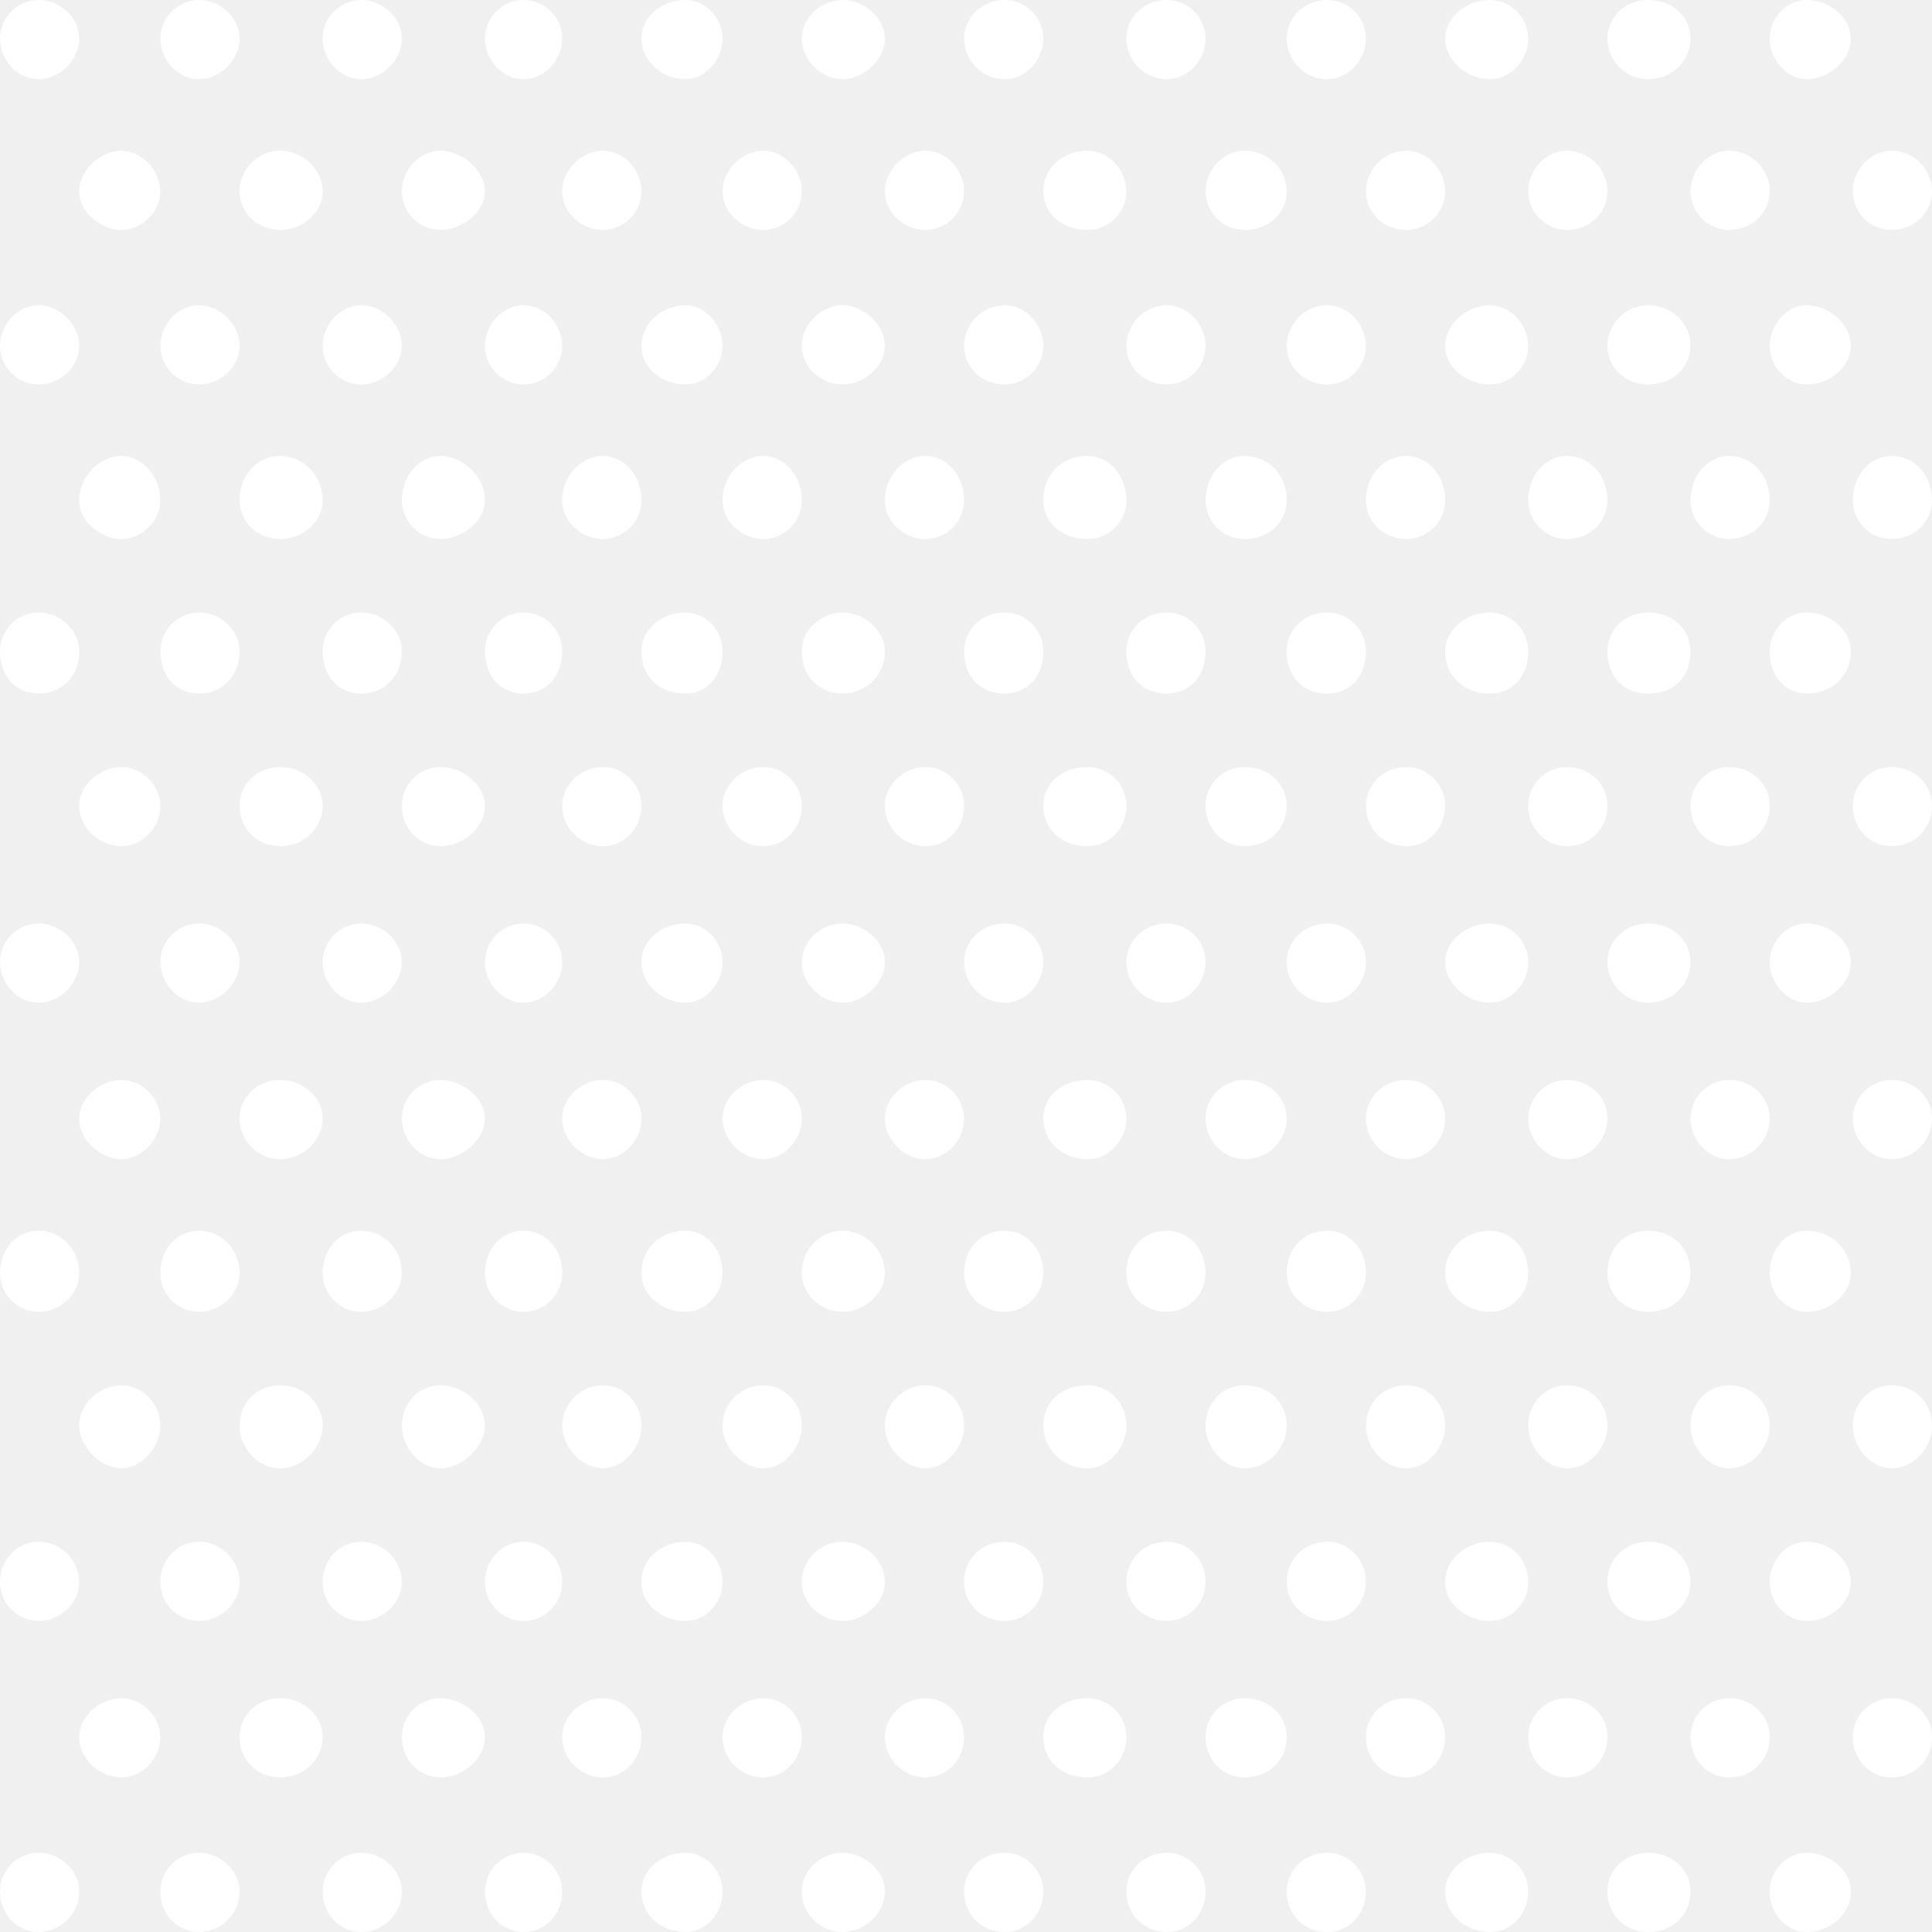
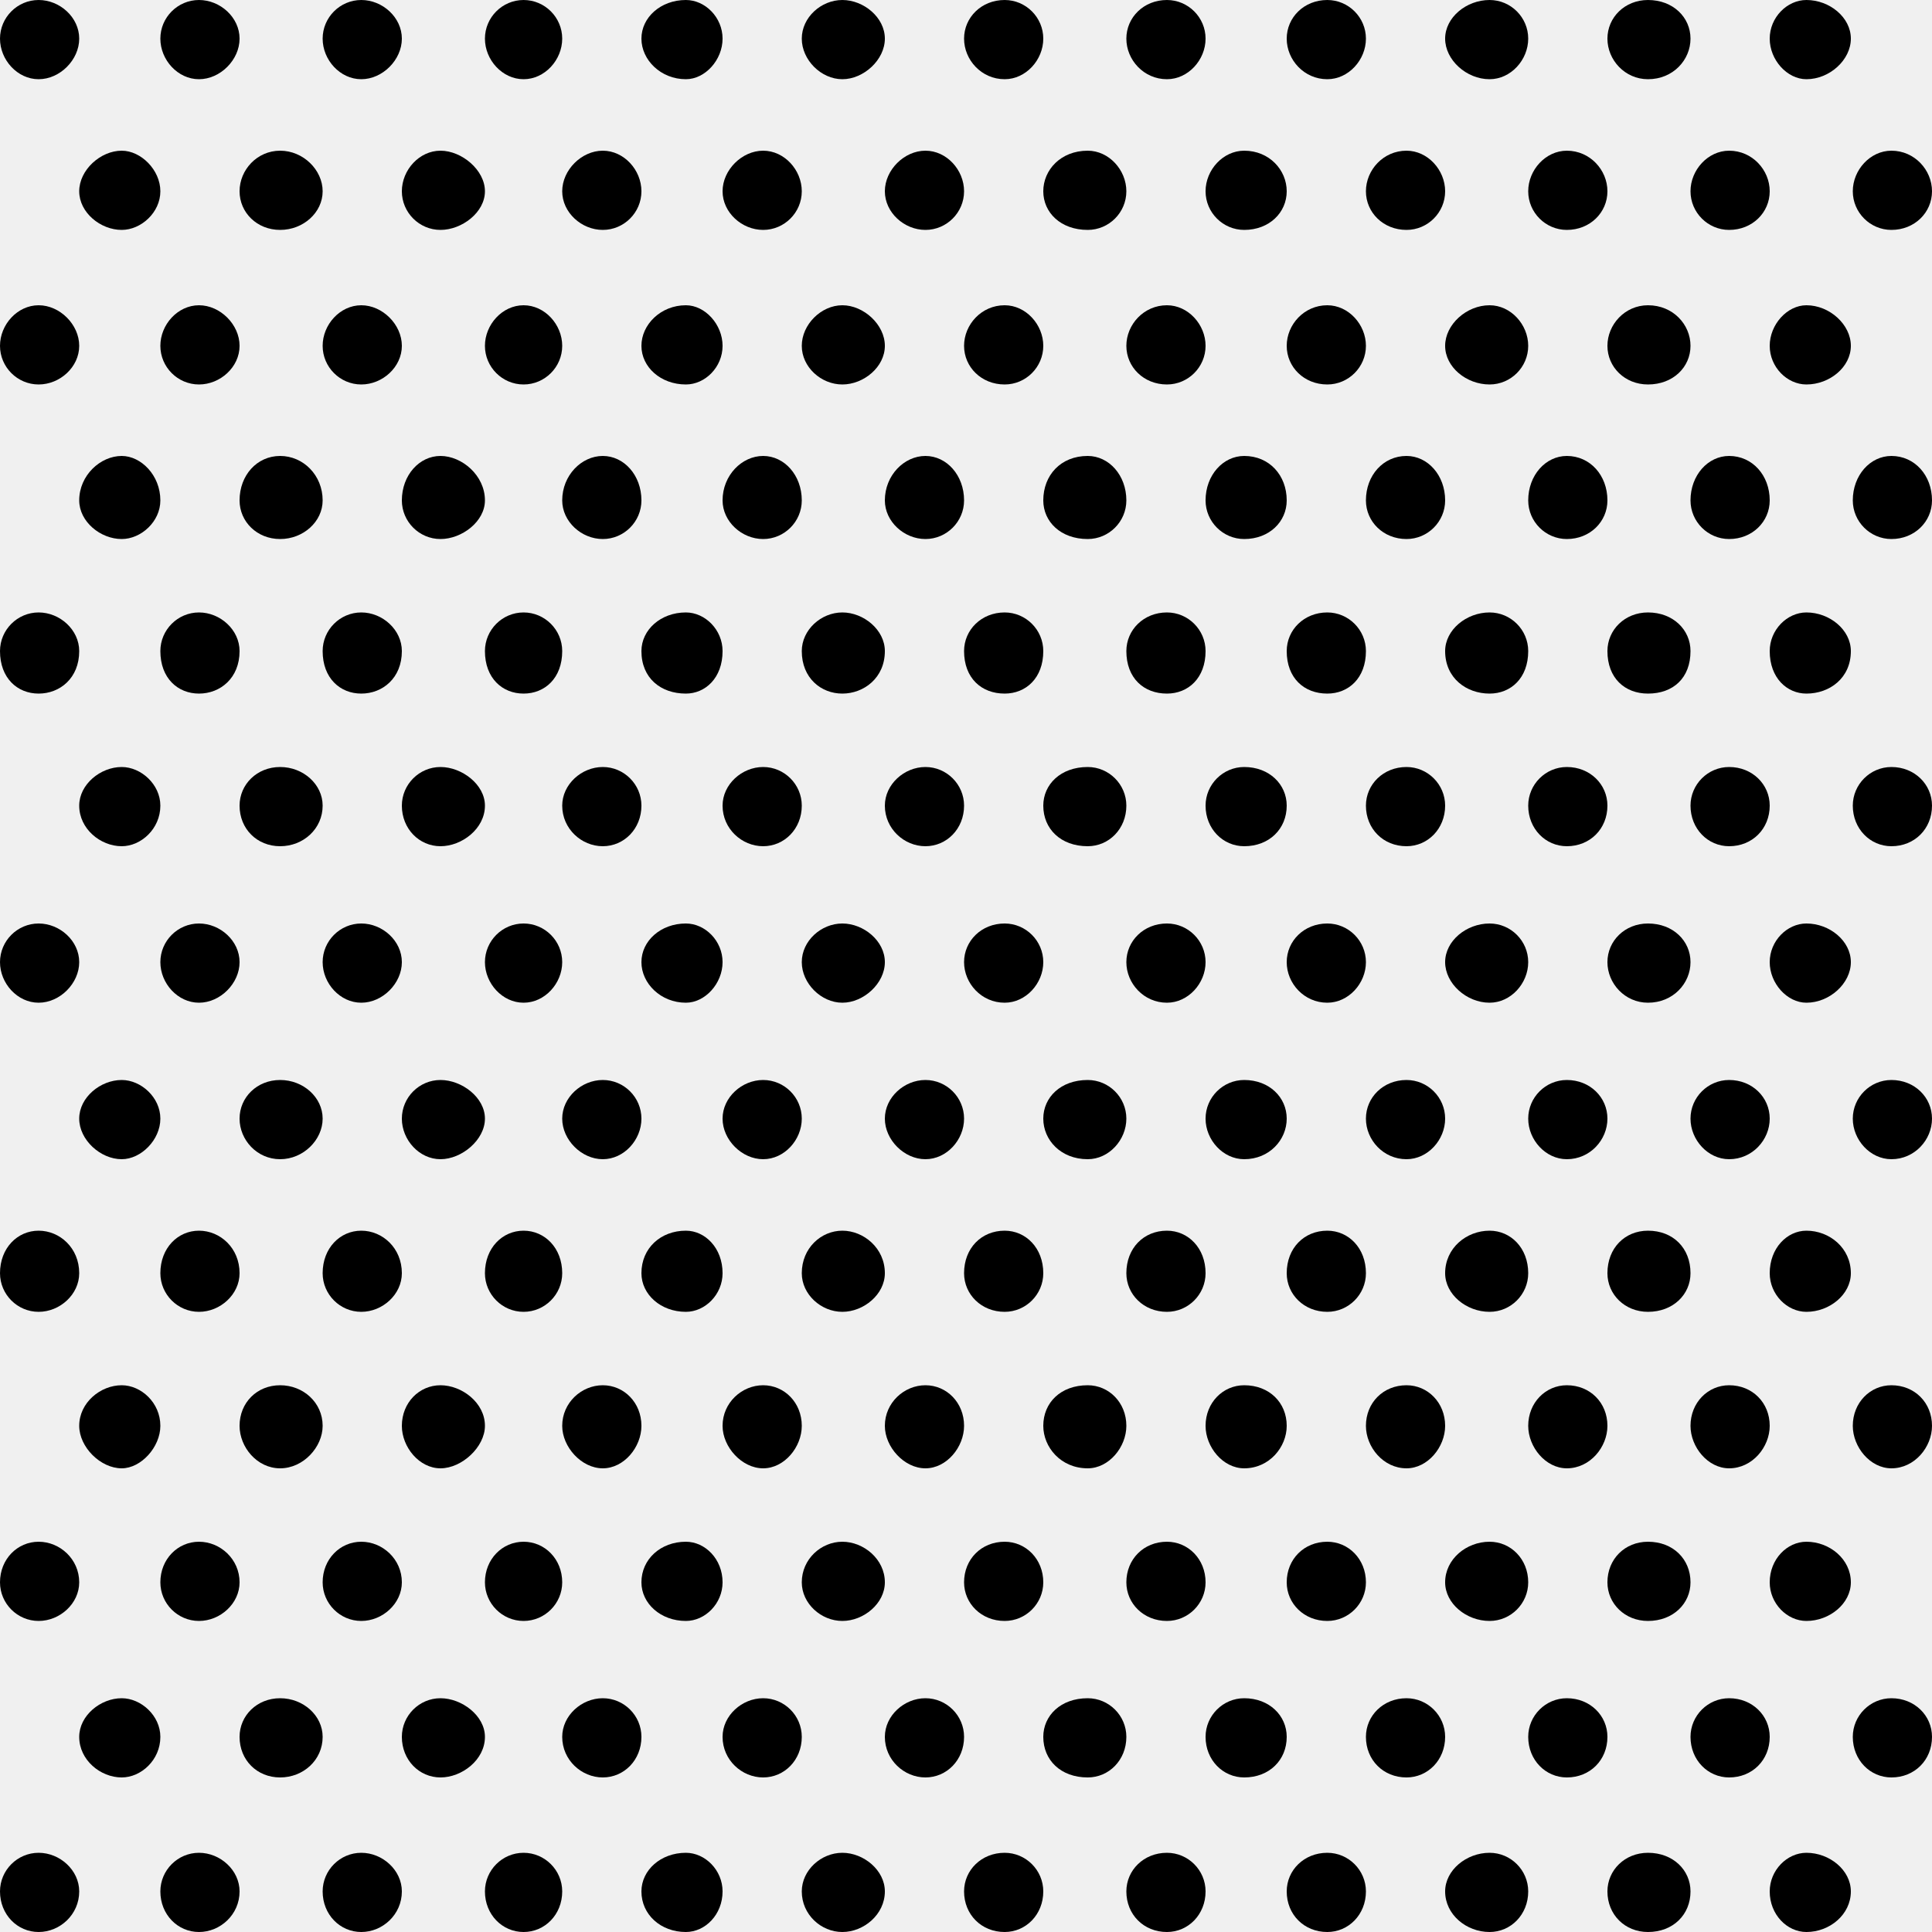
<svg xmlns="http://www.w3.org/2000/svg" width="30" height="30" fill="none" viewBox="0 0 30 30">
-   <path fill="white" d="M28.05 1.23c-.3 0-.57-.3-.57-.63s.27-.6.57-.6c.36 0 .69.27.69.6 0 .33-.33.63-.69.63Zm-14.97 0c-.33 0-.63-.3-.63-.63s.3-.6.63-.6.66.27.66.6c0 .33-.33.63-.66.63Zm-2.43 0c-.39 0-.69-.3-.69-.63s.3-.6.69-.6c.3 0 .57.27.57.6 0 .33-.27.63-.57.63Zm-2.52 0c-.33 0-.6-.3-.6-.63s.27-.6.6-.6c.33 0 .6.27.6.6 0 .33-.27.63-.6.63Zm-2.52 0c-.33 0-.6-.3-.6-.63s.27-.6.6-.6c.33 0 .63.27.63.6 0 .33-.3.63-.63.63Zm-2.52 0c-.33 0-.6-.3-.6-.63s.27-.6.6-.6c.33 0 .63.27.63.6 0 .33-.3.63-.63.63Zm-2.49 0c-.33 0-.6-.3-.6-.63S.27 0 .6 0c.33 0 .63.27.63.6 0 .33-.3.63-.63.63Zm15 0c-.36 0-.63-.3-.63-.63s.27-.6.63-.6c.33 0 .6.27.6.6 0 .33-.27.63-.6.63Zm2.52 0c-.36 0-.63-.3-.63-.63s.27-.6.63-.6c.33 0 .6.27.6.6 0 .33-.27.63-.6.63Zm2.49 0c-.36 0-.63-.3-.63-.63s.27-.6.63-.6c.33 0 .6.27.6.6 0 .33-.27.63-.6.63Zm2.52 0c-.36 0-.69-.3-.69-.63s.33-.6.69-.6c.33 0 .6.27.6.6 0 .33-.27.63-.6.63Zm2.46 0c-.36 0-.63-.3-.63-.63s.27-.6.63-.6c.39 0 .66.27.66.6 0 .33-.27.63-.66.63ZM11.85 3.57c-.33 0-.63-.27-.63-.6 0-.33.3-.63.63-.63s.6.3.6.63-.27.6-.6.6Zm17.52 0c-.33 0-.6-.27-.6-.6 0-.33.27-.63.6-.63.36 0 .63.3.63.63s-.27.6-.63.6Zm-20.01 0c-.33 0-.63-.27-.63-.6 0-.33.3-.63.63-.63s.6.3.6.63-.27.6-.6.6Zm-7.47 0c-.33 0-.66-.27-.66-.6 0-.33.33-.63.66-.63.3 0 .6.3.6.63s-.3.6-.6.6Zm19.95 0c-.36 0-.63-.27-.63-.6 0-.33.27-.63.63-.63.33 0 .6.3.6.63s-.27.6-.6.6Zm-7.47 0c-.33 0-.63-.27-.63-.6 0-.33.3-.63.63-.63s.6.3.6.63-.27.6-.6.6Zm-10.02 0c-.36 0-.63-.27-.63-.6 0-.33.27-.63.63-.63s.66.3.66.63-.3.6-.66.6Zm12.54 0c-.42 0-.69-.27-.69-.6 0-.33.27-.63.69-.63.33 0 .6.3.6.63s-.27.6-.6.6Zm9.96 0c-.33 0-.6-.27-.6-.6 0-.33.27-.63.6-.63.36 0 .63.3.63.63s-.27.6-.63.6Zm-2.52 0c-.33 0-.6-.27-.6-.6 0-.33.27-.63.6-.63.36 0 .63.3.63.63s-.27.6-.63.6Zm-17.49 0c-.33 0-.6-.27-.6-.6 0-.33.27-.63.6-.63.33 0 .69.3.69.63s-.36.6-.69.6Zm12.48 0c-.33 0-.6-.27-.6-.6 0-.33.27-.63.6-.63.39 0 .66.3.66.63s-.27.6-.66.6Zm-6.24 2.4c-.33 0-.63-.27-.63-.6 0-.33.3-.63.63-.63s.66.3.66.63-.33.6-.66.6Zm7.53 0c-.36 0-.63-.27-.63-.6 0-.33.27-.63.63-.63.33 0 .6.3.6.63s-.27.6-.6.6Zm-17.52 0c-.33 0-.6-.27-.6-.6 0-.33.27-.63.6-.63.33 0 .63.3.63.63s-.3.6-.63.6Zm20.04 0c-.36 0-.69-.27-.69-.6 0-.33.33-.63.69-.63.33 0 .6.3.6.63s-.27.6-.6.6Zm-7.53 0c-.36 0-.63-.27-.63-.6 0-.33.27-.63.63-.63.33 0 .6.3.6.63s-.27.6-.6.6Zm9.99 0c-.36 0-.63-.27-.63-.6 0-.33.27-.63.63-.63.39 0 .66.3.66.63s-.27.6-.66.6ZM.6 5.97c-.33 0-.6-.27-.6-.6 0-.33.27-.63.6-.63.33 0 .63.3.63.63s-.3.6-.63.6Zm27.45 0c-.3 0-.57-.27-.57-.6 0-.33.27-.63.57-.63.36 0 .69.3.69.63s-.33.6-.69.6Zm-19.92 0c-.33 0-.6-.27-.6-.6 0-.33.27-.63.6-.63.33 0 .6.3.6.63s-.27.6-.6.6Zm9.99 0c-.36 0-.63-.27-.63-.6 0-.33.27-.63.63-.63.33 0 .6.3.6.63s-.27.6-.6.6Zm-12.51 0c-.33 0-.6-.27-.6-.6 0-.33.27-.63.6-.63.33 0 .63.3.63.63s-.3.6-.63.6Zm5.04 0c-.39 0-.69-.27-.69-.6 0-.33.3-.63.69-.63.3 0 .57.3.57.63s-.27.6-.57.6Zm-8.76 2.4c-.33 0-.66-.27-.66-.6 0-.39.33-.69.66-.69.3 0 .6.3.6.69 0 .33-.3.6-.6.6Zm15 0c-.42 0-.69-.27-.69-.6 0-.39.27-.69.69-.69.33 0 .6.3.6.69 0 .33-.27.6-.6.6Zm-12.54 0c-.36 0-.63-.27-.63-.6 0-.39.27-.69.63-.69s.66.3.66.69c0 .33-.3.6-.66.6Zm10.02 0c-.33 0-.63-.27-.63-.6 0-.39.3-.69.63-.69s.6.3.6.69c0 .33-.27.6-.6.6Zm-7.53 0c-.33 0-.6-.27-.6-.6 0-.39.27-.69.6-.69.33 0 .69.3.69.69 0 .33-.36.6-.69.6Zm22.53 0c-.33 0-.6-.27-.6-.6 0-.39.27-.69.6-.69.36 0 .63.3.63.69 0 .33-.27.6-.63.6Zm-20.01 0c-.33 0-.63-.27-.63-.6 0-.39.3-.69.63-.69s.6.3.6.69c0 .33-.27.6-.6.6Zm12.48 0c-.36 0-.63-.27-.63-.6 0-.39.27-.69.63-.69.33 0 .6.3.6.69 0 .33-.27.6-.6.6Zm-9.99 0c-.33 0-.63-.27-.63-.6 0-.39.3-.69.63-.69s.6.3.6.69c0 .33-.27.6-.6.6Zm12.48 0c-.33 0-.6-.27-.6-.6 0-.39.27-.69.6-.69.36 0 .63.3.63.69 0 .33-.27.6-.63.6Zm-5.01 0c-.33 0-.6-.27-.6-.6 0-.39.27-.69.6-.69.39 0 .66.3.66.69 0 .33-.27.6-.66.6Zm7.53 0c-.33 0-.6-.27-.6-.6 0-.39.27-.69.6-.69.36 0 .63.3.63.69 0 .33-.27.6-.63.6Zm-1.26 2.4c-.36 0-.63-.24-.63-.66 0-.33.27-.6.63-.6.39 0 .66.27.66.6 0 .42-.27.66-.66.66Zm-17.46 0c-.33 0-.6-.24-.6-.66 0-.33.27-.6.6-.6.33 0 .6.27.6.6 0 .42-.27.66-.6.66Zm12.48 0c-.36 0-.63-.24-.63-.66 0-.33.27-.6.63-.6.33 0 .6.27.6.6 0 .42-.27.66-.6.66Zm-20.01 0c-.33 0-.6-.24-.6-.66 0-.33.27-.6.6-.6.33 0 .63.27.63.6 0 .42-.3.66-.63.66Zm27.45 0c-.3 0-.57-.24-.57-.66 0-.33.27-.6.57-.6.36 0 .69.27.69.6 0 .42-.33.66-.69.66Zm-22.44 0c-.33 0-.6-.24-.6-.66 0-.33.27-.6.6-.6.33 0 .63.27.63.6 0 .42-.3.66-.63.66Zm5.04 0c-.39 0-.69-.24-.69-.66 0-.33.3-.6.69-.6.3 0 .57.27.57.6 0 .42-.27.66-.57.66Zm7.47 0c-.36 0-.63-.24-.63-.66 0-.33.27-.6.63-.6.33 0 .6.27.6.6 0 .42-.27.66-.6.66Zm-2.52 0c-.36 0-.63-.24-.63-.66 0-.33.27-.6.63-.6.33 0 .6.27.6.6 0 .42-.27.66-.6.66Zm7.53 0c-.36 0-.69-.24-.69-.66 0-.33.33-.6.69-.6.33 0 .6.27.6.6 0 .42-.27.66-.6.66Zm-10.05 0c-.33 0-.63-.24-.63-.66 0-.33.3-.6.63-.6s.66.27.66.6c0 .42-.33.66-.66.66Zm-9.99 0c-.33 0-.6-.24-.6-.66 0-.33.27-.6.6-.6.33 0 .63.27.63.6 0 .42-.3.66-.63.66Zm23.76 2.37c-.33 0-.6-.27-.6-.63 0-.33.27-.6.6-.6.36 0 .63.27.63.6 0 .36-.27.63-.63.63Zm-12.48 0c-.33 0-.63-.27-.63-.63 0-.33.3-.6.63-.6s.6.27.6.6c0 .36-.27.63-.6.63Zm-2.52 0c-.33 0-.63-.27-.63-.63 0-.33.3-.6.63-.6s.6.27.6.6c0 .36-.27.63-.6.63Zm12.48 0c-.33 0-.6-.27-.6-.63 0-.33.27-.6.6-.6.36 0 .63.27.63.6 0 .36-.27.63-.63.63Zm-7.44 0c-.42 0-.69-.27-.69-.63 0-.33.27-.6.69-.6.33 0 .6.27.6.6 0 .36-.27.63-.6.63Zm-15 0c-.33 0-.66-.27-.66-.63 0-.33.33-.6.66-.6.3 0 .6.27.6.6 0 .36-.3.63-.6.63Zm17.43 0c-.33 0-.6-.27-.6-.63 0-.33.27-.6.6-.6.39 0 .66.27.66.6 0 .36-.27.63-.66.63Zm-14.97 0c-.36 0-.63-.27-.63-.63 0-.33.27-.6.63-.6s.66.27.66.6c0 .36-.3.63-.66.63Zm2.49 0c-.33 0-.6-.27-.6-.63 0-.33.27-.6.6-.6.33 0 .69.27.69.6 0 .36-.36.63-.69.63Zm2.52 0c-.33 0-.63-.27-.63-.63 0-.33.3-.6.63-.6s.6.27.6.6c0 .36-.27.63-.6.63Zm20.01 0c-.33 0-.6-.27-.6-.63 0-.33.27-.6.6-.6.36 0 .63.27.63.6 0 .36-.27.63-.63.63Zm-7.53 0c-.36 0-.63-.27-.63-.63 0-.33.27-.6.63-.6.33 0 .6.27.6.6 0 .36-.27.63-.6.63Zm1.29 2.43c-.36 0-.69-.3-.69-.63s.33-.6.69-.6c.33 0 .6.27.6.6 0 .33-.27.63-.6.63Zm-22.53 0c-.33 0-.6-.3-.6-.63s.27-.6.6-.6c.33 0 .63.27.63.6 0 .33-.3.63-.63.63Zm20.01 0c-.36 0-.63-.3-.63-.63s.27-.6.63-.6c.33 0 .6.27.6.6 0 .33-.27.63-.6.63Zm-5.01 0c-.36 0-.63-.3-.63-.63s.27-.6.63-.6c.33 0 .6.27.6.6 0 .33-.27.63-.6.63Zm-4.95 0c-.39 0-.69-.3-.69-.63s.3-.6.69-.6c.3 0 .57.27.57.6 0 .33-.27.63-.57.63Zm14.94 0c-.36 0-.63-.3-.63-.63s.27-.6.63-.6c.39 0 .66.27.66.6 0 .33-.27.63-.66.63Zm-7.47 0c-.36 0-.63-.3-.63-.63s.27-.6.63-.6c.33 0 .6.27.6.6 0 .33-.27.63-.6.63Zm-15.03 0c-.33 0-.6-.3-.6-.63s.27-.6.6-.6c.33 0 .63.27.63.6 0 .33-.3.63-.63.63Zm2.52 0c-.33 0-.6-.3-.6-.63s.27-.6.6-.6c.33 0 .63.27.63.6 0 .33-.3.63-.63.63Zm2.52 0c-.33 0-.6-.3-.6-.63s.27-.6.6-.6c.33 0 .6.27.6.6 0 .33-.27.63-.6.63Zm4.95 0c-.33 0-.63-.3-.63-.63s.3-.6.63-.6.66.27.66.6c0 .33-.33.63-.66.63Zm14.97 0c-.3 0-.57-.3-.57-.63s.27-.6.57-.6c.36 0 .69.27.69.6 0 .33-.33.63-.69.63ZM6.84 18c-.33 0-.6-.3-.6-.63s.27-.6.6-.6c.33 0 .69.27.69.6 0 .33-.36.63-.69.63Zm22.53 0c-.33 0-.6-.3-.6-.63s.27-.6.6-.6c.36 0 .63.27.63.6 0 .33-.27.63-.63.63Zm-7.53 0c-.36 0-.63-.3-.63-.63s.27-.6.63-.6c.33 0 .6.27.6.6 0 .33-.27.63-.6.63ZM1.89 18c-.33 0-.66-.3-.66-.63s.33-.6.66-.6c.3 0 .6.27.6.6 0 .33-.3.63-.6.63Zm7.47 0c-.33 0-.63-.3-.63-.63s.3-.6.63-.6.6.27.6.6c0 .33-.27.63-.6.63Zm9.96 0c-.33 0-.6-.3-.6-.63s.27-.6.6-.6c.39 0 .66.27.66.6 0 .33-.27.63-.66.63Zm-7.47 0c-.33 0-.63-.3-.63-.63s.3-.6.63-.6.6.27.6.6c0 .33-.27.63-.6.63Zm-7.5 0c-.36 0-.63-.3-.63-.63s.27-.6.63-.6.66.27.66.6c0 .33-.3.63-.66.63Zm12.54 0c-.42 0-.69-.3-.69-.63s.27-.6.69-.6c.33 0 .6.27.6.6 0 .33-.27.63-.6.63Zm9.96 0c-.33 0-.6-.3-.6-.63s.27-.6.6-.6c.36 0 .63.27.63.6 0 .33-.27.63-.63.63Zm-12.48 0c-.33 0-.63-.3-.63-.63s.3-.6.63-.6.6.27.6.6c0 .33-.27.63-.6.63Zm9.96 0c-.33 0-.6-.3-.6-.63s.27-.6.6-.6c.36 0 .63.27.63.6 0 .33-.27.63-.63.63Zm1.26 2.37c-.36 0-.63-.27-.63-.6 0-.39.27-.66.63-.66.39 0 .66.27.66.66 0 .33-.27.6-.66.6Zm2.46 0c-.3 0-.57-.27-.57-.6 0-.39.27-.66.57-.66.36 0 .69.27.69.66 0 .33-.33.6-.69.6Zm-27.45 0c-.33 0-.6-.27-.6-.6 0-.39.27-.66.6-.66.33 0 .63.27.63.66 0 .33-.3.6-.63.6Zm22.53 0c-.36 0-.69-.27-.69-.6 0-.39.33-.66.69-.66.33 0 .6.27.6.66 0 .33-.27.6-.6.6Zm-20.04 0c-.33 0-.6-.27-.6-.6 0-.39.27-.66.6-.66.33 0 .63.27.63.66 0 .33-.3.6-.63.6Zm2.52 0c-.33 0-.6-.27-.6-.6 0-.39.27-.66.6-.66.33 0 .63.27.63.66 0 .33-.3.6-.63.6Zm2.52 0c-.33 0-.6-.27-.6-.6 0-.39.27-.66.6-.66.33 0 .6.27.6.66 0 .33-.27.6-.6.6Zm2.52 0c-.39 0-.69-.27-.69-.6 0-.39.3-.66.69-.66.3 0 .57.27.57.66 0 .33-.27.6-.57.6Zm2.43 0c-.33 0-.63-.27-.63-.6 0-.39.3-.66.63-.66s.66.27.66.66c0 .33-.33.6-.66.6Zm2.52 0c-.36 0-.63-.27-.63-.6 0-.39.27-.66.63-.66.33 0 .6.27.6.66 0 .33-.27.6-.6.6Zm2.52 0c-.36 0-.63-.27-.63-.6 0-.39.27-.66.63-.66.33 0 .6.27.6.66 0 .33-.27.6-.6.6Zm2.49 0c-.36 0-.63-.27-.63-.6 0-.39.27-.66.63-.66.33 0 .6.27.6.66 0 .33-.27.6-.6.6Zm1.23 2.43c-.36 0-.63-.33-.63-.66 0-.36.27-.63.63-.63.33 0 .6.27.6.63 0 .33-.27.66-.6.66Zm-17.49 0c-.36 0-.63-.33-.63-.66 0-.36.27-.63.63-.63s.66.27.66.63c0 .33-.3.66-.66.66Zm-2.46 0c-.33 0-.66-.33-.66-.66 0-.36.33-.63.66-.63.3 0 .6.27.6.63 0 .33-.3.66-.6.66Zm4.95 0c-.33 0-.6-.33-.6-.66 0-.36.27-.63.6-.63.33 0 .69.27.69.63 0 .33-.36.66-.69.66Zm20.01 0c-.33 0-.6-.33-.6-.66 0-.36.27-.63.6-.63.36 0 .63.27.63.63 0 .33-.27.66-.63.66Zm-17.49 0c-.33 0-.63-.33-.63-.66 0-.36.3-.63.63-.63s.6.27.6.63c0 .33-.27.66-.6.66Zm2.49 0c-.33 0-.63-.33-.63-.66 0-.36.3-.63.63-.63s.6.27.6.63c0 .33-.27.66-.6.66Zm12.48 0c-.33 0-.6-.33-.6-.66 0-.36.27-.63.6-.63.36 0 .63.27.63.63 0 .33-.27.66-.63.66Zm-9.96 0c-.33 0-.63-.33-.63-.66 0-.36.3-.63.63-.63s.6.27.6.63c0 .33-.27.66-.6.66Zm2.52 0c-.42 0-.69-.33-.69-.66 0-.36.27-.63.69-.63.33 0 .6.27.6.63 0 .33-.27.66-.6.66Zm12.48 0c-.33 0-.6-.33-.6-.66 0-.36.27-.63.6-.63.36 0 .63.27.63.63 0 .33-.27.66-.63.66Zm-10.05 0c-.33 0-.6-.33-.6-.66 0-.36.27-.63.6-.63.39 0 .66.27.66.63 0 .33-.27.66-.66.66Zm6.27 2.37c-.36 0-.63-.27-.63-.6 0-.36.27-.63.63-.63.39 0 .66.27.66.63 0 .33-.27.6-.66.6Zm-9.99 0c-.36 0-.63-.27-.63-.6 0-.36.27-.63.63-.63.33 0 .6.27.6.63 0 .33-.27.6-.6.6Zm2.52 0c-.36 0-.63-.27-.63-.6 0-.36.27-.63.63-.63.33 0 .6.27.6.63 0 .33-.27.6-.6.6Zm-5.04 0c-.33 0-.63-.27-.63-.6 0-.36.3-.63.63-.63s.66.27.66.63c0 .33-.33.6-.66.6Zm-12.48 0c-.33 0-.6-.27-.6-.6 0-.36.27-.63.6-.63.33 0 .63.27.63.63 0 .33-.3.6-.63.6Zm20.01 0c-.36 0-.63-.27-.63-.6 0-.36.27-.63.63-.63.33 0 .6.27.6.63 0 .33-.27.6-.6.6Zm-9.96 0c-.39 0-.69-.27-.69-.6 0-.36.3-.63.69-.63.3 0 .57.27.57.63 0 .33-.27.6-.57.6Zm-7.56 0c-.33 0-.6-.27-.6-.6 0-.36.27-.63.6-.63.33 0 .63.27.63.63 0 .33-.3.6-.63.6Zm5.04 0c-.33 0-.6-.27-.6-.6 0-.36.27-.63.6-.63.33 0 .6.27.6.63 0 .33-.27.6-.6.6Zm19.92 0c-.3 0-.57-.27-.57-.6 0-.36.27-.63.57-.63.36 0 .69.27.69.63 0 .33-.33.6-.69.6Zm-4.92 0c-.36 0-.69-.27-.69-.6 0-.36.33-.63.69-.63.33 0 .6.27.6.63 0 .33-.27.6-.6.6Zm-17.52 0c-.33 0-.6-.27-.6-.6 0-.36.27-.63.6-.63.33 0 .63.27.63.63 0 .33-.3.6-.63.6Zm21.24 2.43c-.33 0-.6-.27-.6-.63 0-.33.27-.6.6-.6.36 0 .63.27.63.6 0 .36-.27.63-.63.63Zm-2.52 0c-.33 0-.6-.27-.6-.63 0-.33.27-.6.6-.6.36 0 .63.27.63.6 0 .36-.27.63-.63.63Zm-2.49 0c-.36 0-.63-.27-.63-.63 0-.33.27-.6.63-.6.33 0 .6.27.6.6 0 .36-.27.63-.6.63Zm-19.95 0c-.33 0-.66-.27-.66-.63 0-.33.33-.6.66-.6.3 0 .6.27.6.6 0 .36-.3.63-.6.63Zm17.43 0c-.33 0-.6-.27-.6-.63 0-.33.27-.6.6-.6.39 0 .66.27.66.6 0 .36-.27.63-.66.63Zm-2.43 0c-.42 0-.69-.27-.69-.63 0-.33.27-.6.69-.6.33 0 .6.27.6.6 0 .36-.27.63-.6.63Zm-12.54 0c-.36 0-.63-.27-.63-.63 0-.33.27-.6.63-.6s.66.27.66.6c0 .36-.3.63-.66.63Zm10.02 0c-.33 0-.63-.27-.63-.63 0-.33.3-.6.63-.6s.6.27.6.6c0 .36-.27.63-.6.63Zm15 0c-.33 0-.6-.27-.6-.63 0-.33.27-.6.6-.6.36 0 .63.27.63.6 0 .36-.27.63-.63.63Zm-17.52 0c-.33 0-.63-.27-.63-.63 0-.33.3-.6.63-.6s.6.27.6.6c0 .36-.27.63-.6.63Zm-2.49 0c-.33 0-.63-.27-.63-.63 0-.33.3-.6.63-.6s.6.27.6.6c0 .36-.27.63-.6.63Zm-2.52 0c-.33 0-.6-.27-.6-.63 0-.33.27-.6.6-.6.33 0 .69.27.69.6 0 .36-.36.63-.69.63ZM15.6 30c-.36 0-.63-.27-.63-.63 0-.33.27-.6.63-.6.33 0 .6.27.6.6 0 .36-.27.63-.6.63Zm-15 0c-.33 0-.6-.27-.6-.63 0-.33.27-.6.6-.6.33 0 .63.27.63.6 0 .36-.3.63-.63.63Zm2.49 0c-.33 0-.6-.27-.6-.63 0-.33.27-.6.6-.6.33 0 .63.27.63.6 0 .36-.3.63-.63.63Zm2.52 0c-.33 0-.6-.27-.6-.63 0-.33.27-.6.6-.6.33 0 .63.27.63.6 0 .36-.3.63-.63.63Zm2.52 0c-.33 0-.6-.27-.6-.63 0-.33.27-.6.6-.6.33 0 .6.27.6.6 0 .36-.27.63-.6.63Zm2.52 0c-.39 0-.69-.27-.69-.63 0-.33.3-.6.69-.6.3 0 .57.27.57.6 0 .36-.27.63-.57.63Zm2.43 0c-.33 0-.63-.27-.63-.63 0-.33.3-.6.63-.6s.66.27.66.6c0 .36-.33.63-.66.63Zm5.04 0c-.36 0-.63-.27-.63-.63 0-.33.27-.6.63-.6.33 0 .6.27.6.6 0 .36-.27.63-.6.63Zm2.49 0c-.36 0-.63-.27-.63-.63 0-.33.27-.6.63-.6.33 0 .6.27.6.6 0 .36-.27.63-.6.63Zm2.52 0c-.36 0-.69-.27-.69-.63 0-.33.33-.6.69-.6.33 0 .6.27.6.6 0 .36-.27.63-.6.63Zm2.46 0c-.36 0-.63-.27-.63-.63 0-.33.27-.6.63-.6.39 0 .66.27.66.6 0 .36-.27.63-.66.63Zm2.46 0c-.3 0-.57-.27-.57-.63 0-.33.27-.6.57-.6.36 0 .69.27.69.6 0 .36-.33.63-.69.63Z" />
+   <path fill="currentColor" d="M28.05 1.23c-.3 0-.57-.3-.57-.63s.27-.6.57-.6c.36 0 .69.27.69.6 0 .33-.33.63-.69.63Zm-14.97 0c-.33 0-.63-.3-.63-.63s.3-.6.63-.6.66.27.66.6c0 .33-.33.63-.66.63Zm-2.43 0c-.39 0-.69-.3-.69-.63s.3-.6.69-.6c.3 0 .57.27.57.6 0 .33-.27.63-.57.63Zm-2.52 0c-.33 0-.6-.3-.6-.63s.27-.6.6-.6c.33 0 .6.27.6.6 0 .33-.27.63-.6.63Zm-2.52 0c-.33 0-.6-.3-.6-.63s.27-.6.6-.6c.33 0 .63.27.63.6 0 .33-.3.63-.63.63Zm-2.52 0c-.33 0-.6-.3-.6-.63s.27-.6.6-.6c.33 0 .63.27.63.6 0 .33-.3.63-.63.63Zm-2.49 0c-.33 0-.6-.3-.6-.63S.27 0 .6 0c.33 0 .63.27.63.6 0 .33-.3.63-.63.63Zm15 0c-.36 0-.63-.3-.63-.63s.27-.6.63-.6c.33 0 .6.27.6.6 0 .33-.27.63-.6.63Zm2.52 0c-.36 0-.63-.3-.63-.63s.27-.6.63-.6c.33 0 .6.27.6.6 0 .33-.27.63-.6.63Zm2.49 0c-.36 0-.63-.3-.63-.63s.27-.6.63-.6c.33 0 .6.27.6.6 0 .33-.27.63-.6.63Zm2.52 0c-.36 0-.69-.3-.69-.63s.33-.6.69-.6c.33 0 .6.27.6.6 0 .33-.27.63-.6.63Zm2.46 0c-.36 0-.63-.3-.63-.63s.27-.6.63-.6c.39 0 .66.27.66.6 0 .33-.27.63-.66.63ZM11.85 3.57c-.33 0-.63-.27-.63-.6 0-.33.3-.63.63-.63s.6.3.6.63-.27.6-.6.6Zm17.52 0c-.33 0-.6-.27-.6-.6 0-.33.27-.63.6-.63.36 0 .63.3.63.63s-.27.6-.63.6Zm-20.01 0c-.33 0-.63-.27-.63-.6 0-.33.3-.63.63-.63s.6.3.6.63-.27.6-.6.6Zm-7.47 0c-.33 0-.66-.27-.66-.6 0-.33.33-.63.66-.63.3 0 .6.3.6.63s-.3.6-.6.6Zm19.95 0c-.36 0-.63-.27-.63-.6 0-.33.27-.63.63-.63.33 0 .6.3.6.63s-.27.6-.6.6Zm-7.47 0c-.33 0-.63-.27-.63-.6 0-.33.3-.63.63-.63s.6.3.6.63-.27.6-.6.6Zm-10.02 0c-.36 0-.63-.27-.63-.6 0-.33.27-.63.63-.63s.66.3.66.63-.3.6-.66.6Zm12.54 0c-.42 0-.69-.27-.69-.6 0-.33.27-.63.69-.63.33 0 .6.3.6.63s-.27.6-.6.6Zm9.96 0c-.33 0-.6-.27-.6-.6 0-.33.27-.63.6-.63.36 0 .63.3.63.63s-.27.6-.63.6Zm-2.52 0c-.33 0-.6-.27-.6-.6 0-.33.27-.63.6-.63.36 0 .63.3.63.63s-.27.6-.63.6Zm-17.49 0c-.33 0-.6-.27-.6-.6 0-.33.27-.63.6-.63.33 0 .69.3.69.63s-.36.6-.69.6Zm12.48 0c-.33 0-.6-.27-.6-.6 0-.33.27-.63.6-.63.39 0 .66.3.66.63s-.27.6-.66.6Zm-6.24 2.4c-.33 0-.63-.27-.63-.6 0-.33.3-.63.63-.63s.66.3.66.63-.33.6-.66.6Zm7.53 0c-.36 0-.63-.27-.63-.6 0-.33.27-.63.63-.63.33 0 .6.3.6.63s-.27.6-.6.6Zm-17.52 0c-.33 0-.6-.27-.6-.6 0-.33.27-.63.6-.63.33 0 .63.3.63.63s-.3.6-.63.6Zm20.04 0c-.36 0-.69-.27-.69-.6 0-.33.33-.63.69-.63.33 0 .6.3.6.63s-.27.6-.6.6Zm-7.53 0c-.36 0-.63-.27-.63-.6 0-.33.27-.63.63-.63.33 0 .6.3.6.63s-.27.6-.6.6Zm9.99 0c-.36 0-.63-.27-.63-.6 0-.33.27-.63.63-.63.39 0 .66.3.66.63s-.27.6-.66.6ZM.6 5.97c-.33 0-.6-.27-.6-.6 0-.33.27-.63.6-.63.33 0 .63.3.63.63s-.3.6-.63.6Zm27.45 0c-.3 0-.57-.27-.57-.6 0-.33.27-.63.57-.63.36 0 .69.3.69.63s-.33.6-.69.6Zm-19.92 0c-.33 0-.6-.27-.6-.6 0-.33.27-.63.6-.63.33 0 .6.3.6.63s-.27.6-.6.6Zm9.99 0c-.36 0-.63-.27-.63-.6 0-.33.27-.63.63-.63.33 0 .6.3.6.63s-.27.6-.6.6Zm-12.51 0c-.33 0-.6-.27-.6-.6 0-.33.27-.63.6-.63.33 0 .63.3.63.63s-.3.6-.63.6Zm5.04 0c-.39 0-.69-.27-.69-.6 0-.33.3-.63.69-.63.3 0 .57.3.57.63s-.27.6-.57.6Zm-8.76 2.4c-.33 0-.66-.27-.66-.6 0-.39.33-.69.66-.69.3 0 .6.3.6.69 0 .33-.3.6-.6.6Zm15 0c-.42 0-.69-.27-.69-.6 0-.39.27-.69.69-.69.33 0 .6.3.6.69 0 .33-.27.6-.6.6Zm-12.54 0c-.36 0-.63-.27-.63-.6 0-.39.27-.69.63-.69s.66.3.66.69c0 .33-.3.6-.66.6Zm10.02 0c-.33 0-.63-.27-.63-.6 0-.39.3-.69.63-.69s.6.3.6.69c0 .33-.27.6-.6.6Zm-7.53 0c-.33 0-.6-.27-.6-.6 0-.39.27-.69.6-.69.33 0 .69.3.69.69 0 .33-.36.6-.69.6Zm22.53 0c-.33 0-.6-.27-.6-.6 0-.39.27-.69.6-.69.36 0 .63.3.63.69 0 .33-.27.6-.63.6Zm-20.01 0c-.33 0-.63-.27-.63-.6 0-.39.3-.69.63-.69s.6.3.6.69c0 .33-.27.6-.6.6Zm12.48 0c-.36 0-.63-.27-.63-.6 0-.39.27-.69.63-.69.33 0 .6.3.6.69 0 .33-.27.6-.6.6Zm-9.99 0c-.33 0-.63-.27-.63-.6 0-.39.3-.69.63-.69s.6.3.6.69c0 .33-.27.6-.6.6Zm12.48 0c-.33 0-.6-.27-.6-.6 0-.39.27-.69.6-.69.36 0 .63.3.63.69 0 .33-.27.6-.63.6Zm-5.01 0c-.33 0-.6-.27-.6-.6 0-.39.27-.69.6-.69.39 0 .66.3.66.69 0 .33-.27.6-.66.6Zm7.53 0c-.33 0-.6-.27-.6-.6 0-.39.27-.69.6-.69.36 0 .63.3.63.69 0 .33-.27.6-.63.6Zm-1.26 2.4c-.36 0-.63-.24-.63-.66 0-.33.27-.6.63-.6.39 0 .66.27.66.6 0 .42-.27.66-.66.66Zm-17.46 0c-.33 0-.6-.24-.6-.66 0-.33.27-.6.6-.6.33 0 .6.27.6.6 0 .42-.27.66-.6.66Zm12.48 0c-.36 0-.63-.24-.63-.66 0-.33.27-.6.63-.6.33 0 .6.27.6.6 0 .42-.27.66-.6.66Zm-20.01 0c-.33 0-.6-.24-.6-.66 0-.33.27-.6.6-.6.33 0 .63.27.63.6 0 .42-.3.66-.63.66Zm27.45 0c-.3 0-.57-.24-.57-.66 0-.33.27-.6.57-.6.36 0 .69.27.69.6 0 .42-.33.66-.69.66Zm-22.44 0c-.33 0-.6-.24-.6-.66 0-.33.27-.6.6-.6.33 0 .63.27.63.6 0 .42-.3.66-.63.66Zm5.04 0c-.39 0-.69-.24-.69-.66 0-.33.3-.6.69-.6.3 0 .57.27.57.6 0 .42-.27.66-.57.66Zm7.47 0c-.36 0-.63-.24-.63-.66 0-.33.27-.6.63-.6.33 0 .6.27.6.6 0 .42-.27.66-.6.66Zm-2.52 0c-.36 0-.63-.24-.63-.66 0-.33.27-.6.63-.6.33 0 .6.27.6.6 0 .42-.27.66-.6.66Zm7.53 0c-.36 0-.69-.24-.69-.66 0-.33.33-.6.69-.6.33 0 .6.27.6.6 0 .42-.27.66-.6.66Zm-10.05 0c-.33 0-.63-.24-.63-.66 0-.33.3-.6.63-.6s.66.27.66.6c0 .42-.33.66-.66.66Zm-9.99 0c-.33 0-.6-.24-.6-.66 0-.33.27-.6.6-.6.33 0 .63.27.63.6 0 .42-.3.66-.63.66Zm23.76 2.37c-.33 0-.6-.27-.6-.63 0-.33.27-.6.6-.6.36 0 .63.27.63.6 0 .36-.27.63-.63.63Zm-12.48 0c-.33 0-.63-.27-.63-.63 0-.33.3-.6.63-.6s.6.27.6.6c0 .36-.27.63-.6.63Zm-2.52 0c-.33 0-.63-.27-.63-.63 0-.33.3-.6.63-.6s.6.27.6.6c0 .36-.27.63-.6.63Zm12.48 0c-.33 0-.6-.27-.6-.63 0-.33.27-.6.6-.6.36 0 .63.27.63.6 0 .36-.27.63-.63.63Zm-7.44 0c-.42 0-.69-.27-.69-.63 0-.33.27-.6.69-.6.33 0 .6.27.6.6 0 .36-.27.63-.6.63Zm-15 0c-.33 0-.66-.27-.66-.63 0-.33.33-.6.66-.6.3 0 .6.27.6.6 0 .36-.3.63-.6.63Zm17.43 0c-.33 0-.6-.27-.6-.63 0-.33.27-.6.6-.6.39 0 .66.27.66.6 0 .36-.27.63-.66.63Zm-14.97 0c-.36 0-.63-.27-.63-.63 0-.33.27-.6.63-.6s.66.27.66.6c0 .36-.3.63-.66.63Zm2.49 0c-.33 0-.6-.27-.6-.63 0-.33.27-.6.6-.6.33 0 .69.27.69.6 0 .36-.36.63-.69.63Zm2.52 0c-.33 0-.63-.27-.63-.63 0-.33.3-.6.63-.6s.6.27.6.6c0 .36-.27.63-.6.63Zm20.01 0c-.33 0-.6-.27-.6-.63 0-.33.27-.6.6-.6.36 0 .63.27.63.6 0 .36-.27.63-.63.63Zm-7.53 0c-.36 0-.63-.27-.63-.63 0-.33.27-.6.63-.6.33 0 .6.27.6.6 0 .36-.27.63-.6.63Zm1.29 2.43c-.36 0-.69-.3-.69-.63s.33-.6.69-.6c.33 0 .6.27.6.6 0 .33-.27.63-.6.63Zm-22.53 0c-.33 0-.6-.3-.6-.63s.27-.6.6-.6c.33 0 .63.27.63.6 0 .33-.3.63-.63.63Zm20.01 0c-.36 0-.63-.3-.63-.63s.27-.6.63-.6c.33 0 .6.27.6.6 0 .33-.27.63-.6.63Zm-5.01 0c-.36 0-.63-.3-.63-.63s.27-.6.63-.6c.33 0 .6.27.6.6 0 .33-.27.63-.6.63Zm-4.95 0c-.39 0-.69-.3-.69-.63s.3-.6.69-.6c.3 0 .57.27.57.6 0 .33-.27.63-.57.63Zm14.94 0c-.36 0-.63-.3-.63-.63s.27-.6.63-.6c.39 0 .66.27.66.6 0 .33-.27.63-.66.63Zm-7.47 0c-.36 0-.63-.3-.63-.63s.27-.6.63-.6c.33 0 .6.27.6.6 0 .33-.27.63-.6.63Zm-15.03 0c-.33 0-.6-.3-.6-.63s.27-.6.6-.6c.33 0 .63.27.63.6 0 .33-.3.63-.63.63Zm2.52 0c-.33 0-.6-.3-.6-.63s.27-.6.6-.6c.33 0 .63.27.63.6 0 .33-.3.63-.63.63Zm2.52 0c-.33 0-.6-.3-.6-.63s.27-.6.6-.6c.33 0 .6.27.6.6 0 .33-.27.63-.6.63Zm4.95 0c-.33 0-.63-.3-.63-.63s.3-.6.63-.6.66.27.66.6c0 .33-.33.63-.66.63Zm14.97 0c-.3 0-.57-.3-.57-.63s.27-.6.57-.6c.36 0 .69.27.69.6 0 .33-.33.63-.69.63ZM6.84 18c-.33 0-.6-.3-.6-.63s.27-.6.6-.6c.33 0 .69.27.69.6 0 .33-.36.63-.69.63Zm22.53 0c-.33 0-.6-.3-.6-.63s.27-.6.6-.6c.36 0 .63.27.63.6 0 .33-.27.63-.63.63Zm-7.53 0c-.36 0-.63-.3-.63-.63s.27-.6.63-.6c.33 0 .6.27.6.6 0 .33-.27.63-.6.63ZM1.89 18c-.33 0-.66-.3-.66-.63s.33-.6.66-.6c.3 0 .6.27.6.6 0 .33-.3.63-.6.63Zm7.47 0c-.33 0-.63-.3-.63-.63s.3-.6.63-.6.6.27.6.6c0 .33-.27.63-.6.63Zm9.96 0c-.33 0-.6-.3-.6-.63s.27-.6.6-.6c.39 0 .66.27.66.6 0 .33-.27.63-.66.63Zm-7.47 0c-.33 0-.63-.3-.63-.63s.3-.6.63-.6.6.27.6.6c0 .33-.27.63-.6.63Zm-7.5 0c-.36 0-.63-.3-.63-.63s.27-.6.63-.6.66.27.66.6c0 .33-.3.63-.66.63Zm12.54 0c-.42 0-.69-.3-.69-.63s.27-.6.69-.6c.33 0 .6.27.6.6 0 .33-.27.63-.6.63Zm9.96 0c-.33 0-.6-.3-.6-.63s.27-.6.6-.6c.36 0 .63.27.63.6 0 .33-.27.63-.63.63Zm-12.48 0c-.33 0-.63-.3-.63-.63s.3-.6.63-.6.6.27.6.6c0 .33-.27.63-.6.63Zm9.96 0c-.33 0-.6-.3-.6-.63s.27-.6.6-.6c.36 0 .63.27.63.6 0 .33-.27.63-.63.63Zm1.26 2.37c-.36 0-.63-.27-.63-.6 0-.39.27-.66.63-.66.39 0 .66.27.66.66 0 .33-.27.6-.66.6Zm2.46 0c-.3 0-.57-.27-.57-.6 0-.39.27-.66.57-.66.36 0 .69.27.69.66 0 .33-.33.6-.69.6Zm-27.45 0c-.33 0-.6-.27-.6-.6 0-.39.27-.66.6-.66.33 0 .63.27.63.66 0 .33-.3.6-.63.6Zm22.53 0c-.36 0-.69-.27-.69-.6 0-.39.33-.66.69-.66.33 0 .6.27.6.66 0 .33-.27.6-.6.6Zm-20.04 0c-.33 0-.6-.27-.6-.6 0-.39.27-.66.6-.66.33 0 .63.27.63.66 0 .33-.3.6-.63.6Zm2.52 0c-.33 0-.6-.27-.6-.6 0-.39.27-.66.6-.66.33 0 .63.27.63.66 0 .33-.3.6-.63.6Zm2.52 0c-.33 0-.6-.27-.6-.6 0-.39.27-.66.6-.66.33 0 .6.27.6.66 0 .33-.27.6-.6.6Zm2.52 0c-.39 0-.69-.27-.69-.6 0-.39.3-.66.69-.66.3 0 .57.27.57.66 0 .33-.27.6-.57.6Zm2.43 0c-.33 0-.63-.27-.63-.6 0-.39.3-.66.63-.66s.66.27.66.66c0 .33-.33.6-.66.6Zm2.52 0c-.36 0-.63-.27-.63-.6 0-.39.27-.66.63-.66.33 0 .6.27.6.66 0 .33-.27.6-.6.6Zm2.52 0c-.36 0-.63-.27-.63-.6 0-.39.27-.66.63-.66.33 0 .6.27.6.66 0 .33-.27.6-.6.6Zm2.49 0c-.36 0-.63-.27-.63-.6 0-.39.27-.66.63-.66.33 0 .6.27.6.66 0 .33-.27.6-.6.6Zm1.23 2.43c-.36 0-.63-.33-.63-.66 0-.36.27-.63.63-.63.33 0 .6.27.6.63 0 .33-.27.66-.6.66Zm-17.49 0c-.36 0-.63-.33-.63-.66 0-.36.27-.63.63-.63s.66.27.66.63c0 .33-.3.66-.66.66Zm-2.46 0c-.33 0-.66-.33-.66-.66 0-.36.33-.63.66-.63.3 0 .6.27.6.63 0 .33-.3.66-.6.66Zm4.95 0c-.33 0-.6-.33-.6-.66 0-.36.27-.63.6-.63.33 0 .69.27.69.63 0 .33-.36.66-.69.66Zm20.01 0c-.33 0-.6-.33-.6-.66 0-.36.27-.63.6-.63.36 0 .63.27.63.63 0 .33-.27.66-.63.66Zm-17.49 0c-.33 0-.63-.33-.63-.66 0-.36.3-.63.63-.63s.6.27.6.63c0 .33-.27.66-.6.66Zm2.49 0c-.33 0-.63-.33-.63-.66 0-.36.3-.63.63-.63s.6.27.6.63c0 .33-.27.66-.6.66Zm12.48 0c-.33 0-.6-.33-.6-.66 0-.36.27-.63.6-.63.36 0 .63.27.63.63 0 .33-.27.66-.63.66Zm-9.96 0c-.33 0-.63-.33-.63-.66 0-.36.3-.63.63-.63s.6.27.6.63c0 .33-.27.66-.6.66Zm2.52 0c-.42 0-.69-.33-.69-.66 0-.36.27-.63.69-.63.33 0 .6.27.6.63 0 .33-.27.66-.6.66Zm12.48 0c-.33 0-.6-.33-.6-.66 0-.36.27-.63.6-.63.36 0 .63.27.63.63 0 .33-.27.66-.63.66Zm-10.05 0c-.33 0-.6-.33-.6-.66 0-.36.27-.63.6-.63.39 0 .66.27.66.63 0 .33-.27.66-.66.66Zm6.27 2.37c-.36 0-.63-.27-.63-.6 0-.36.27-.63.63-.63.39 0 .66.27.66.63 0 .33-.27.6-.66.6Zm-9.99 0c-.36 0-.63-.27-.63-.6 0-.36.27-.63.63-.63.33 0 .6.27.6.63 0 .33-.27.6-.6.6Zm2.52 0c-.36 0-.63-.27-.63-.6 0-.36.27-.63.63-.63.33 0 .6.27.6.63 0 .33-.27.6-.6.6Zm-5.04 0c-.33 0-.63-.27-.63-.6 0-.36.3-.63.63-.63s.66.27.66.63c0 .33-.33.6-.66.6Zm-12.48 0c-.33 0-.6-.27-.6-.6 0-.36.27-.63.6-.63.33 0 .63.27.63.63 0 .33-.3.6-.63.6Zm20.01 0c-.36 0-.63-.27-.63-.6 0-.36.27-.63.63-.63.33 0 .6.27.6.63 0 .33-.27.6-.6.6Zm-9.96 0c-.39 0-.69-.27-.69-.6 0-.36.3-.63.69-.63.3 0 .57.27.57.63 0 .33-.27.6-.57.6Zm-7.56 0c-.33 0-.6-.27-.6-.6 0-.36.27-.63.6-.63.33 0 .63.27.63.63 0 .33-.3.6-.63.6Zm5.04 0c-.33 0-.6-.27-.6-.6 0-.36.27-.63.6-.63.33 0 .6.27.6.63 0 .33-.27.6-.6.6Zm19.92 0c-.3 0-.57-.27-.57-.6 0-.36.27-.63.57-.63.36 0 .69.27.69.63 0 .33-.33.6-.69.6Zm-4.92 0c-.36 0-.69-.27-.69-.6 0-.36.33-.63.69-.63.33 0 .6.27.6.63 0 .33-.27.6-.6.6Zm-17.52 0c-.33 0-.6-.27-.6-.6 0-.36.27-.63.6-.63.33 0 .63.27.63.63 0 .33-.3.6-.63.6Zm21.24 2.43c-.33 0-.6-.27-.6-.63 0-.33.27-.6.6-.6.36 0 .63.27.63.6 0 .36-.27.63-.63.63Zm-2.52 0c-.33 0-.6-.27-.6-.63 0-.33.27-.6.6-.6.36 0 .63.27.63.6 0 .36-.27.63-.63.63Zm-2.49 0c-.36 0-.63-.27-.63-.63 0-.33.27-.6.63-.6.33 0 .6.27.6.6 0 .36-.27.63-.6.63Zm-19.95 0c-.33 0-.66-.27-.66-.63 0-.33.33-.6.66-.6.3 0 .6.27.6.6 0 .36-.3.63-.6.63Zm17.43 0c-.33 0-.6-.27-.6-.63 0-.33.27-.6.6-.6.39 0 .66.27.66.6 0 .36-.27.63-.66.63Zm-2.43 0c-.42 0-.69-.27-.69-.63 0-.33.27-.6.69-.6.33 0 .6.27.6.6 0 .36-.27.63-.6.63Zm-12.54 0c-.36 0-.63-.27-.63-.63 0-.33.27-.6.63-.6s.66.27.66.6c0 .36-.3.63-.66.63Zm10.02 0c-.33 0-.63-.27-.63-.63 0-.33.3-.6.63-.6s.6.27.6.6c0 .36-.27.63-.6.63Zm15 0c-.33 0-.6-.27-.6-.63 0-.33.27-.6.6-.6.36 0 .63.27.63.6 0 .36-.27.63-.63.63Zm-17.52 0c-.33 0-.63-.27-.63-.63 0-.33.3-.6.63-.6s.6.27.6.6c0 .36-.27.63-.6.63Zm-2.49 0c-.33 0-.63-.27-.63-.63 0-.33.3-.6.63-.6s.6.27.6.6c0 .36-.27.63-.6.63Zm-2.52 0c-.33 0-.6-.27-.6-.63 0-.33.27-.6.6-.6.33 0 .69.27.69.6 0 .36-.36.63-.69.63ZM15.6 30c-.36 0-.63-.27-.63-.63 0-.33.27-.6.63-.6.33 0 .6.27.6.6 0 .36-.27.63-.6.63Zm-15 0c-.33 0-.6-.27-.6-.63 0-.33.27-.6.6-.6.33 0 .63.27.63.6 0 .36-.3.63-.63.63Zm2.49 0c-.33 0-.6-.27-.6-.63 0-.33.27-.6.6-.6.33 0 .63.27.63.6 0 .36-.3.63-.63.63Zm2.52 0c-.33 0-.6-.27-.6-.63 0-.33.27-.6.6-.6.33 0 .63.27.63.6 0 .36-.3.63-.63.63Zm2.52 0c-.33 0-.6-.27-.6-.63 0-.33.27-.6.6-.6.33 0 .6.27.6.6 0 .36-.27.63-.6.63Zm2.52 0c-.39 0-.69-.27-.69-.63 0-.33.3-.6.69-.6.3 0 .57.27.57.6 0 .36-.27.63-.57.63Zm2.43 0c-.33 0-.63-.27-.63-.63 0-.33.3-.6.63-.6s.66.27.66.6c0 .36-.33.63-.66.63Zm5.04 0c-.36 0-.63-.27-.63-.63 0-.33.27-.6.63-.6.33 0 .6.27.6.6 0 .36-.27.63-.6.63Zm2.49 0c-.36 0-.63-.27-.63-.63 0-.33.27-.6.63-.6.33 0 .6.27.6.6 0 .36-.27.63-.6.63Zm2.52 0c-.36 0-.69-.27-.69-.63 0-.33.33-.6.69-.6.33 0 .6.27.6.6 0 .36-.27.63-.6.63Zm2.46 0c-.36 0-.63-.27-.63-.63 0-.33.27-.6.63-.6.39 0 .66.27.66.6 0 .36-.27.63-.66.63Zm2.46 0c-.3 0-.57-.27-.57-.63 0-.33.27-.6.57-.6.36 0 .69.27.69.6 0 .36-.33.63-.69.63Z" />
</svg>
